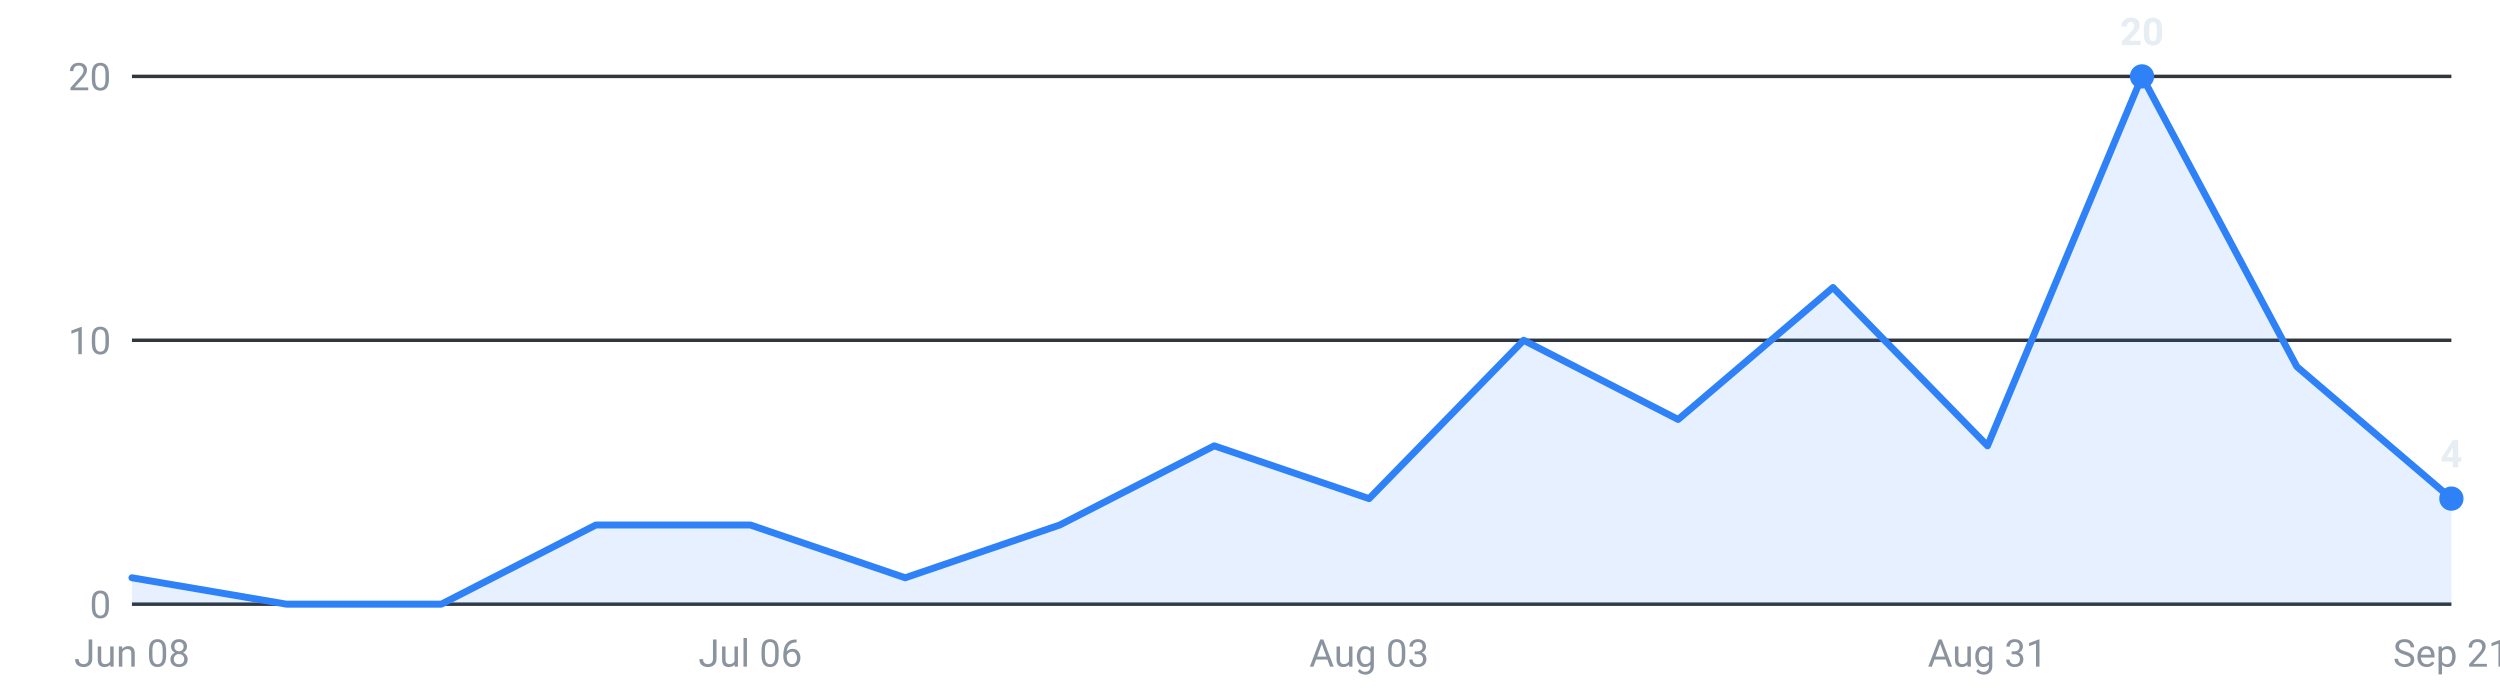
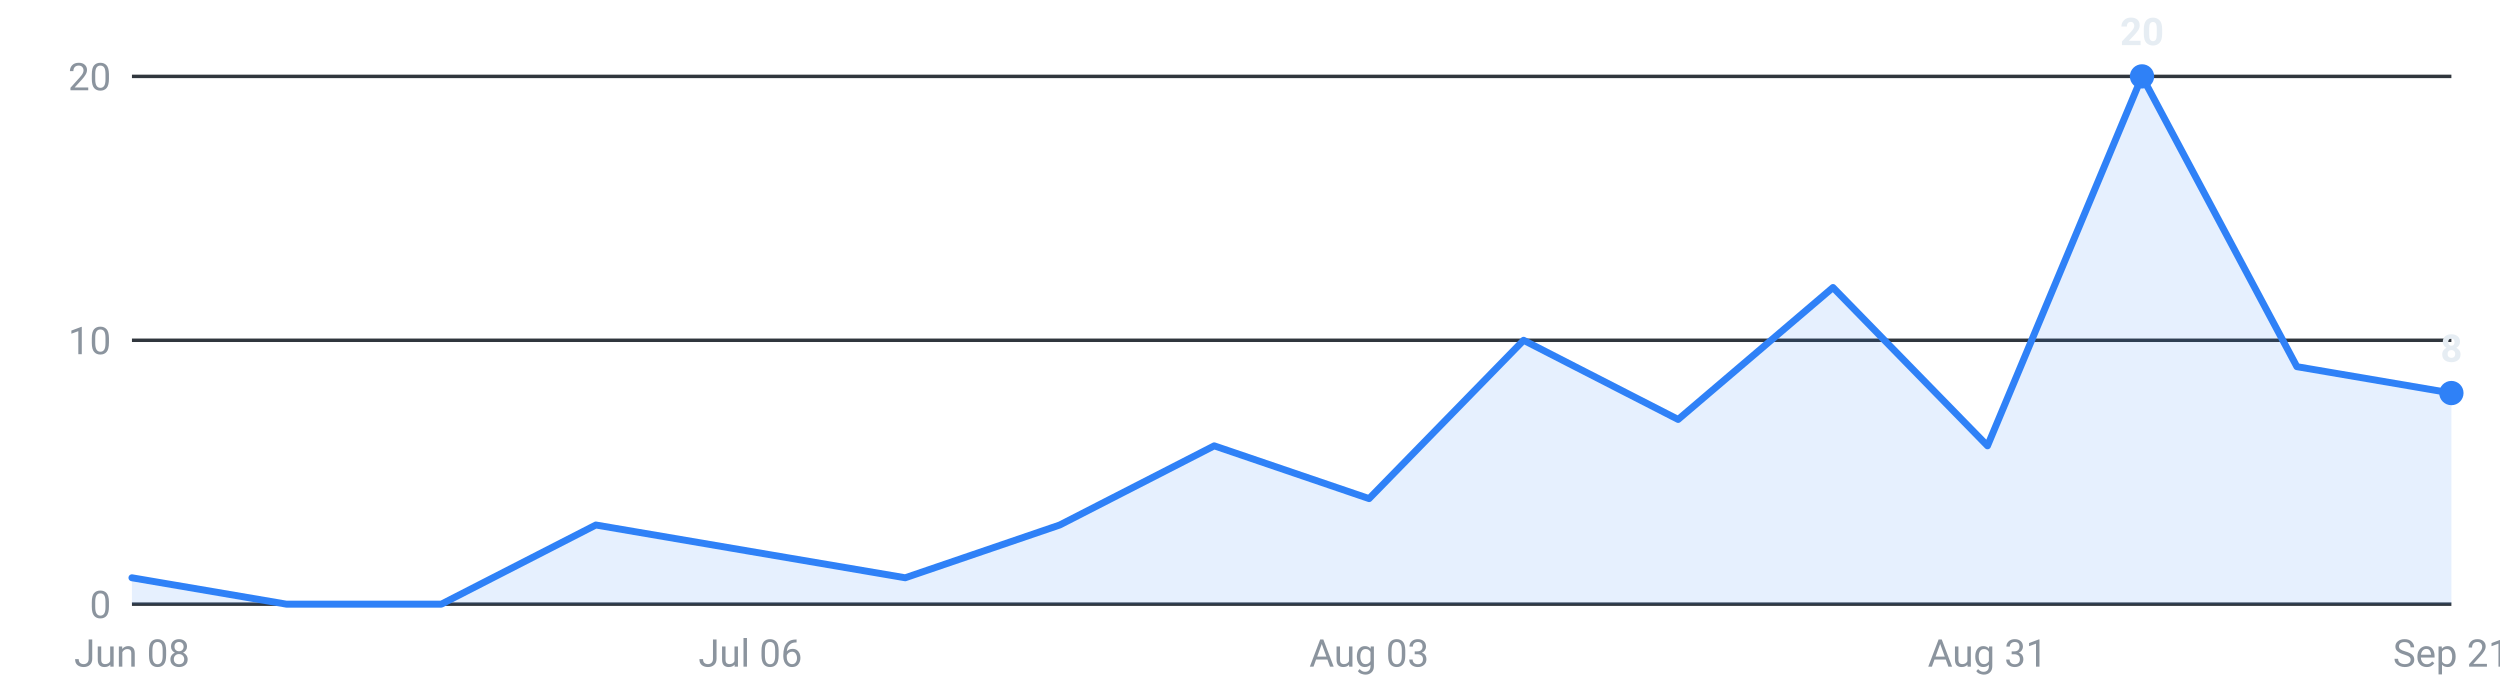
<svg xmlns="http://www.w3.org/2000/svg" viewBox="0 0 720 200" width="720" height="200" role="img" aria-label="Internships posted per week, last 16 weeks">
  <g font-family="-apple-system,Segoe UI,Roboto,sans-serif" font-size="11">
    <line x1="38" y1="174.0" x2="706" y2="174.0" stroke="#30363d" stroke-width="1" />
    <text x="32" y="178.0" text-anchor="end" fill="#8b949e">0</text>
    <line x1="38" y1="98.0" x2="706" y2="98.0" stroke="#30363d" stroke-width="1" />
    <text x="32" y="102.0" text-anchor="end" fill="#8b949e">10</text>
    <line x1="38" y1="22.0" x2="706" y2="22.0" stroke="#30363d" stroke-width="1" />
    <text x="32" y="26.0" text-anchor="end" fill="#8b949e">20</text>
-     <path d="M38.0,174 L38.0,166.4 L82.5,174.0 L127.1,174.0 L171.6,151.2 L216.1,151.2 L260.7,166.4 L305.2,151.2 L349.7,128.4 L394.3,143.6 L438.8,98.0 L483.3,120.8 L527.9,82.8 L572.4,128.4 L616.9,22.0 L661.5,105.6 L706.0,143.6 L706.0,174 Z" fill="#2f81f7" fill-opacity="0.12" />
-     <polyline points="38.0,166.4 82.5,174.0 127.1,174.0 171.6,151.2 216.1,151.2 260.7,166.4 305.2,151.2 349.7,128.4 394.3,143.6 438.8,98.0 483.3,120.8 527.9,82.8 572.4,128.4 616.9,22.0 661.5,105.6 706.0,143.6" fill="none" stroke="#2f81f7" stroke-width="2" stroke-linejoin="round" stroke-linecap="round" />
+     <path d="M38.0,174 L38.0,166.4 L82.5,174.0 L127.1,174.0 L171.6,151.2 L216.1,158.8 L260.7,166.4 L305.2,151.2 L349.7,128.4 L394.3,143.6 L438.8,98.0 L483.3,120.8 L527.9,82.8 L572.4,128.4 L616.9,22.0 L661.5,105.6 L706.0,113.2 L706.0,174 Z" fill="#2f81f7" fill-opacity="0.12" />
+     <polyline points="38.0,166.4 82.5,174.0 127.1,174.0 171.6,151.2 216.1,158.8 260.7,166.4 305.2,151.2 349.7,128.4 394.3,143.6 438.8,98.0 483.3,120.8 527.9,82.8 572.4,128.4 616.9,22.0 661.5,105.6 706.0,113.2" fill="none" stroke="#2f81f7" stroke-width="2" stroke-linejoin="round" stroke-linecap="round" />
    <circle cx="616.9" cy="22.0" r="3.5" fill="#2f81f7" />
    <text x="616.9" y="13.0" text-anchor="middle" fill="#e6edf3" font-weight="600">20</text>
-     <circle cx="706.0" cy="143.6" r="3.5" fill="#2f81f7" />
-     <text x="706.0" y="134.6" text-anchor="middle" fill="#e6edf3" font-weight="600">4</text>
+     <circle cx="706.0" cy="113.2" r="3.5" fill="#2f81f7" />
+     <text x="706.0" y="104.2" text-anchor="middle" fill="#e6edf3" font-weight="600">8</text>
    <text x="38.0" y="192" text-anchor="middle" fill="#8b949e">Jun 08</text>
    <text x="216.1" y="192" text-anchor="middle" fill="#8b949e">Jul 06</text>
    <text x="394.3" y="192" text-anchor="middle" fill="#8b949e">Aug 03</text>
    <text x="572.4" y="192" text-anchor="middle" fill="#8b949e">Aug 31</text>
    <text x="706.0" y="192" text-anchor="middle" fill="#8b949e">Sep 21</text>
  </g>
</svg>
